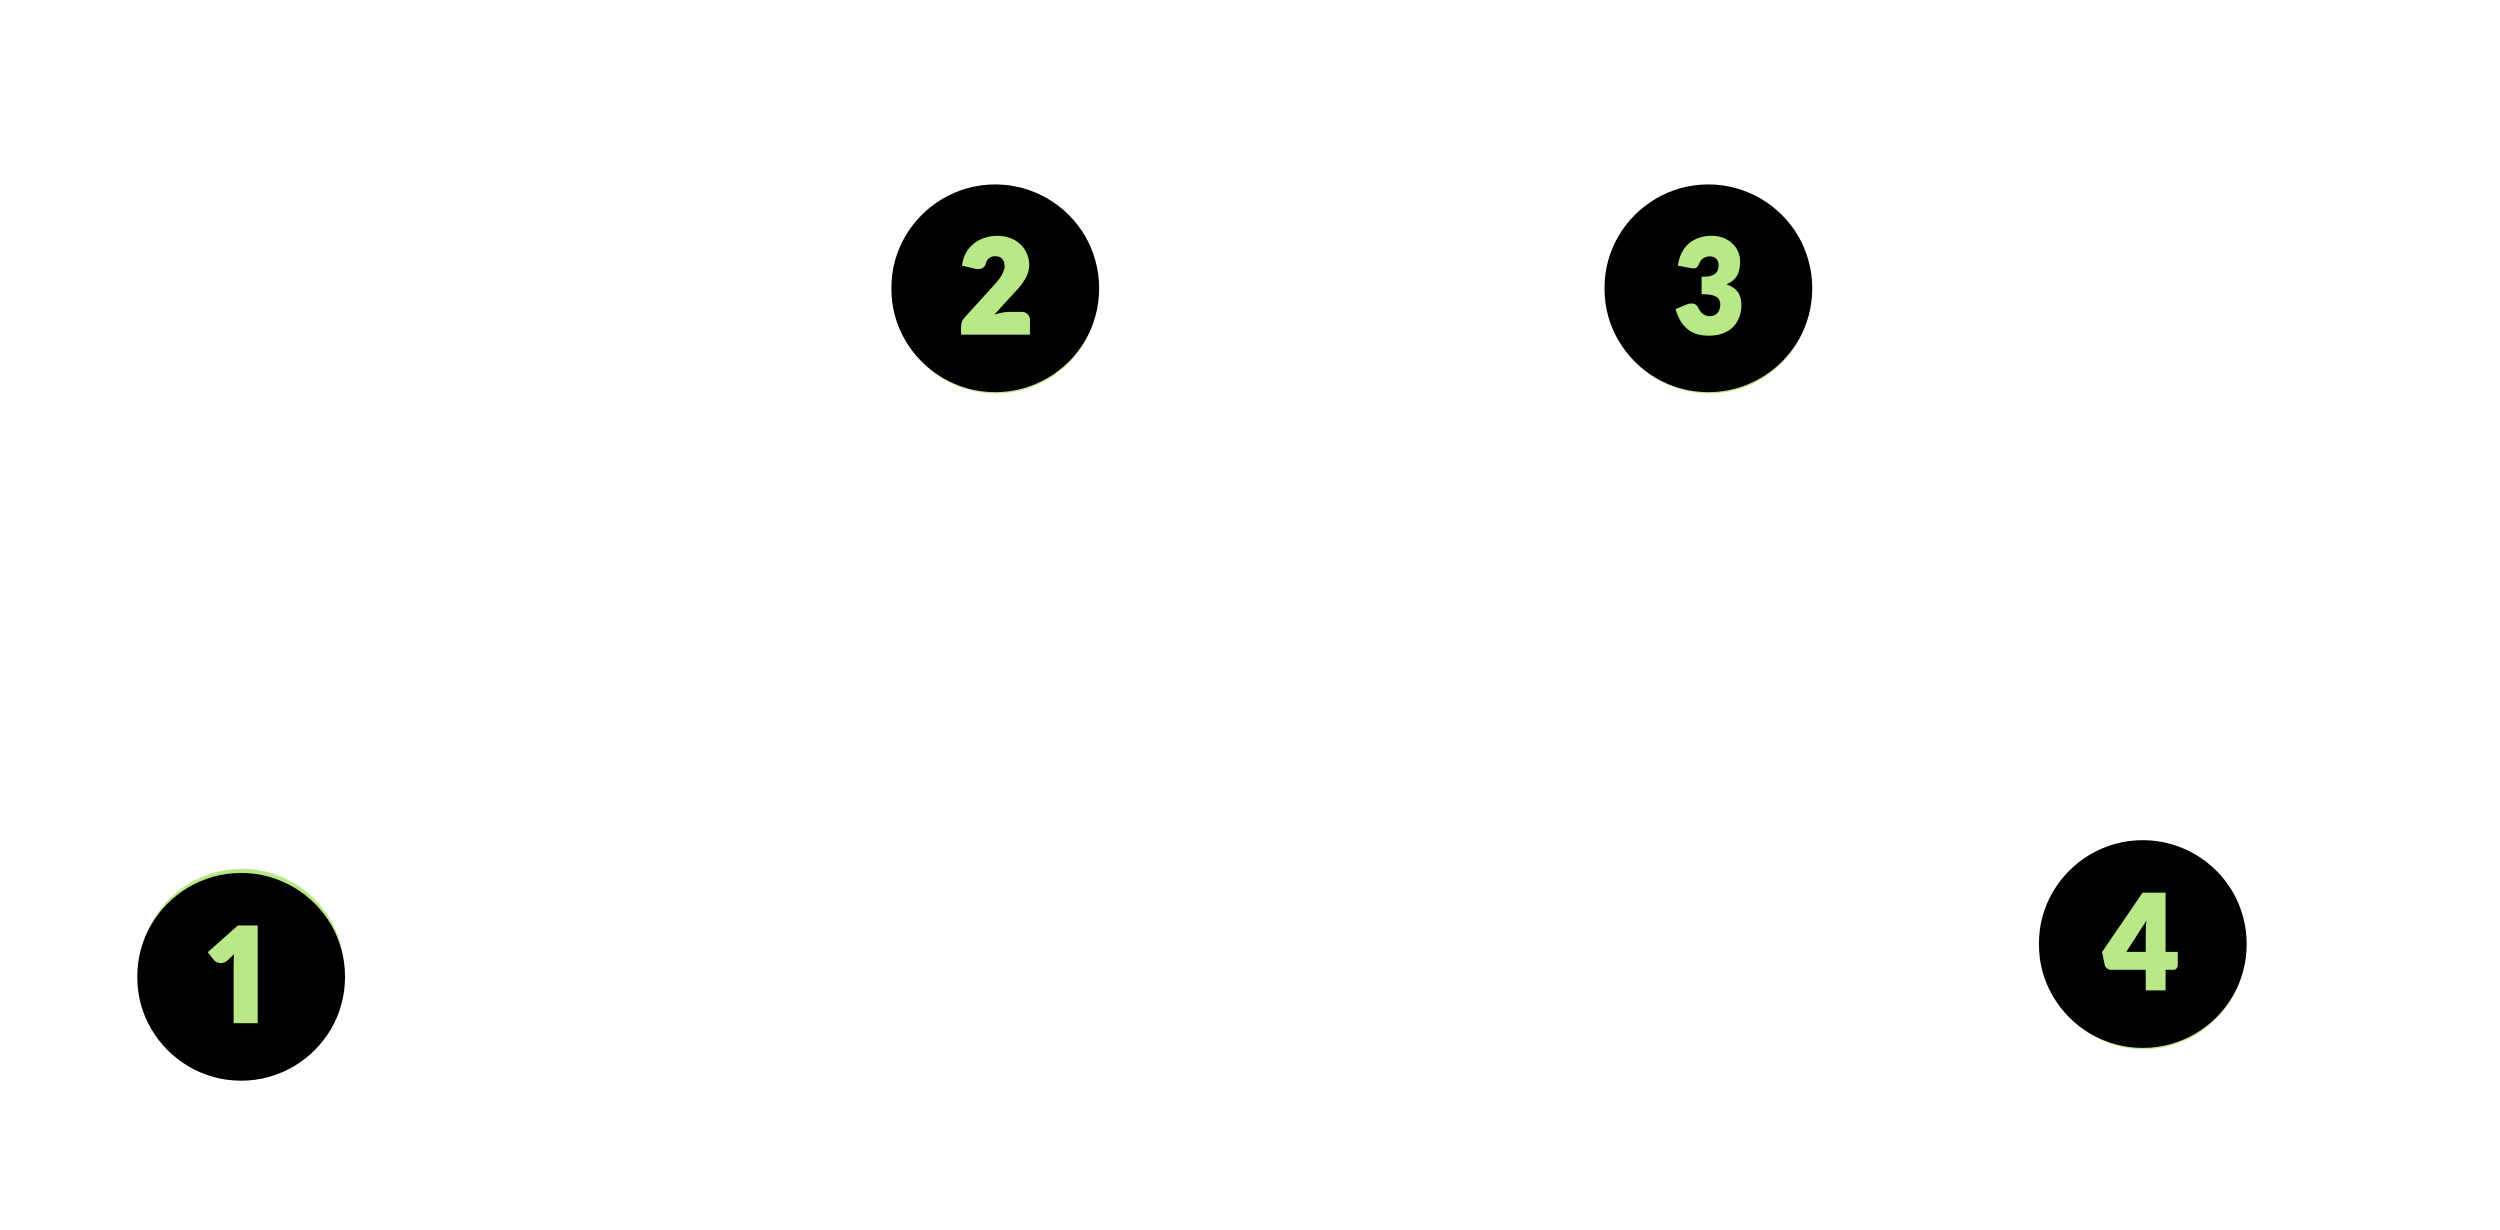
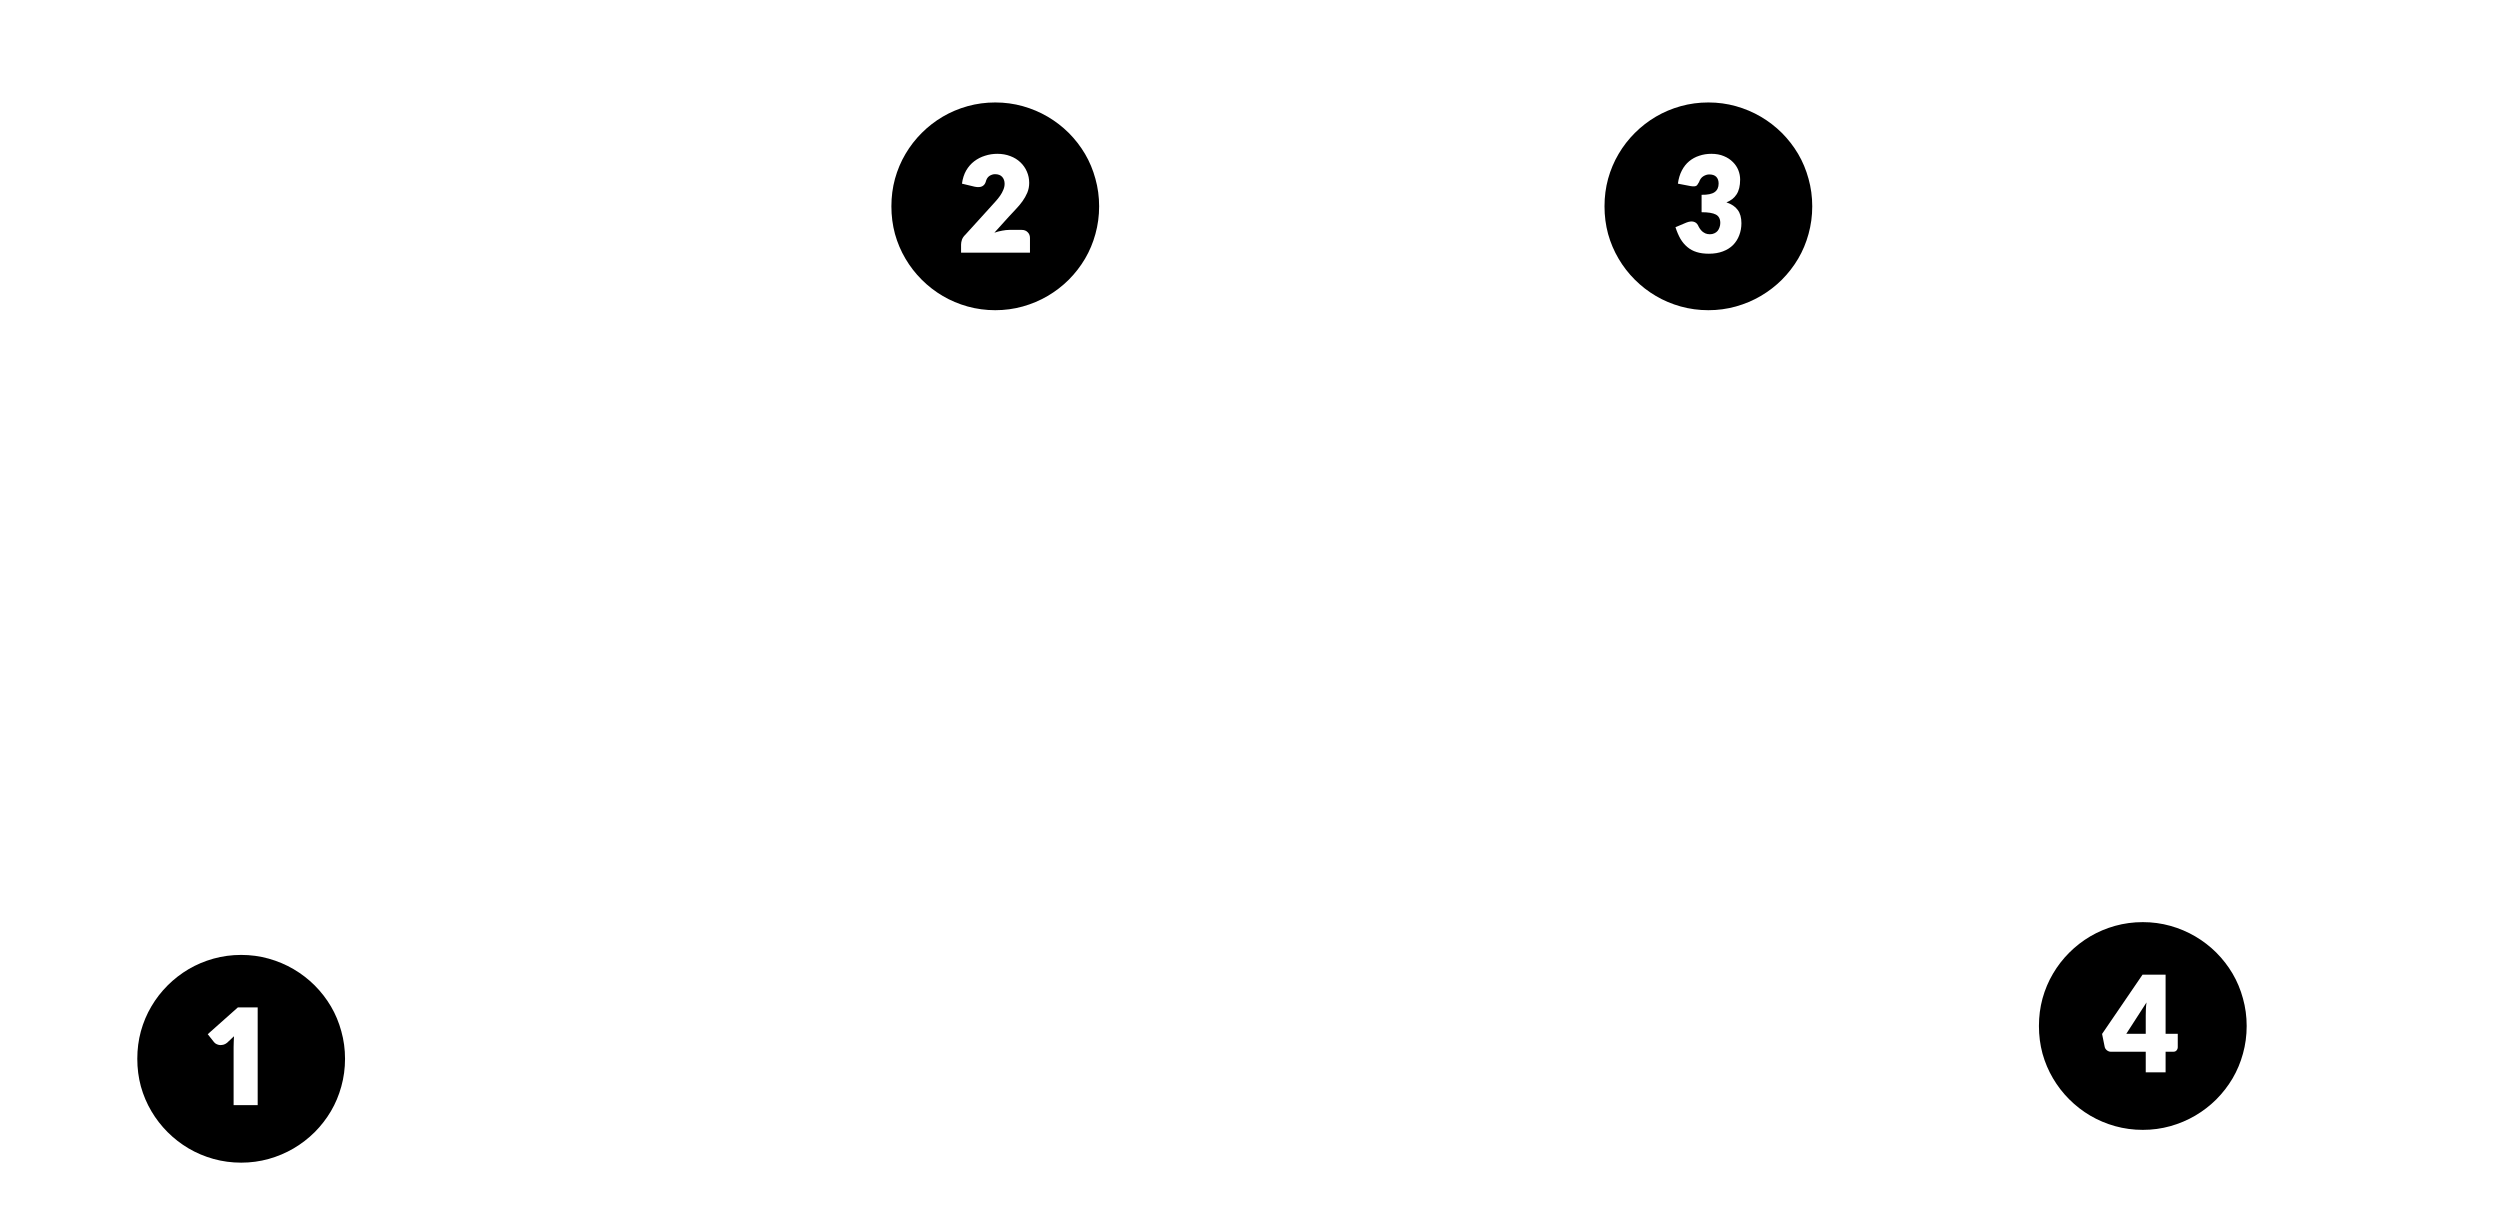
<svg xmlns="http://www.w3.org/2000/svg" width="305px" height="150px" viewBox="0 0 305 150" version="1.1">
  <defs />
-   <g id="CarDots" stroke="none" stroke-width="1" fill="none" fill-rule="evenodd">
-     <g id="Group-4" transform="translate(16, 103)">
-       <circle id="Oval-Copy-3" fill="#B8E986" cx="13.5" cy="15.5" r="12.5" />
-       <text id="❶" font-family="Lato-Bold, Lato" font-size="24" font-weight="bold" fill="#000000">
+   <g id="CarDots" stroke="none" stroke-width="1" fill="none" fill-rule="evenodd" font-family="Lato-Bold, Lato" font-size="24" font-weight="bold">
+     <g id="Group-4" transform="translate(16, 113)" fill="#000000">
+       <text id="❶">
        <tspan x="0" y="24">❶</tspan>
      </text>
    </g>
-     <g id="Group" transform="translate(108, 19)">
-       <circle id="Oval-Copy" fill="#B8E986" cx="13.5" cy="16.5" r="12.5" />
-       <text id="❷" font-family="Lato-Bold, Lato" font-size="24" font-weight="bold" fill="#000000">
+     <g id="Group" transform="translate(108, 9)" fill="#000000">
+       <text id="❷">
        <tspan x="0" y="24">❷</tspan>
      </text>
    </g>
-     <g id="Group-2" transform="translate(195, 19)">
-       <circle id="Oval-Copy-2" fill="#B8E986" cx="13.5" cy="16.5" r="12.5" />
-       <text id="❸" font-family="Lato-Bold, Lato" font-size="24" font-weight="bold" fill="#000000">
+     <g id="Group-2" transform="translate(195, 9)" fill="#000000">
+       <text id="❸">
        <tspan x="0" y="24">❸</tspan>
      </text>
    </g>
-     <g id="Group-3" transform="translate(248, 99)">
-       <circle id="Oval-Copy-3" fill="#B8E986" cx="13.5" cy="16.5" r="12.5" />
-       <text id="❹" font-family="Lato-Bold, Lato" font-size="24" font-weight="bold" fill="#000000">
+     <g id="Group-3" transform="translate(248, 109)" fill="#000000">
+       <text id="❹">
        <tspan x="0" y="24">❹</tspan>
      </text>
    </g>
  </g>
</svg>
